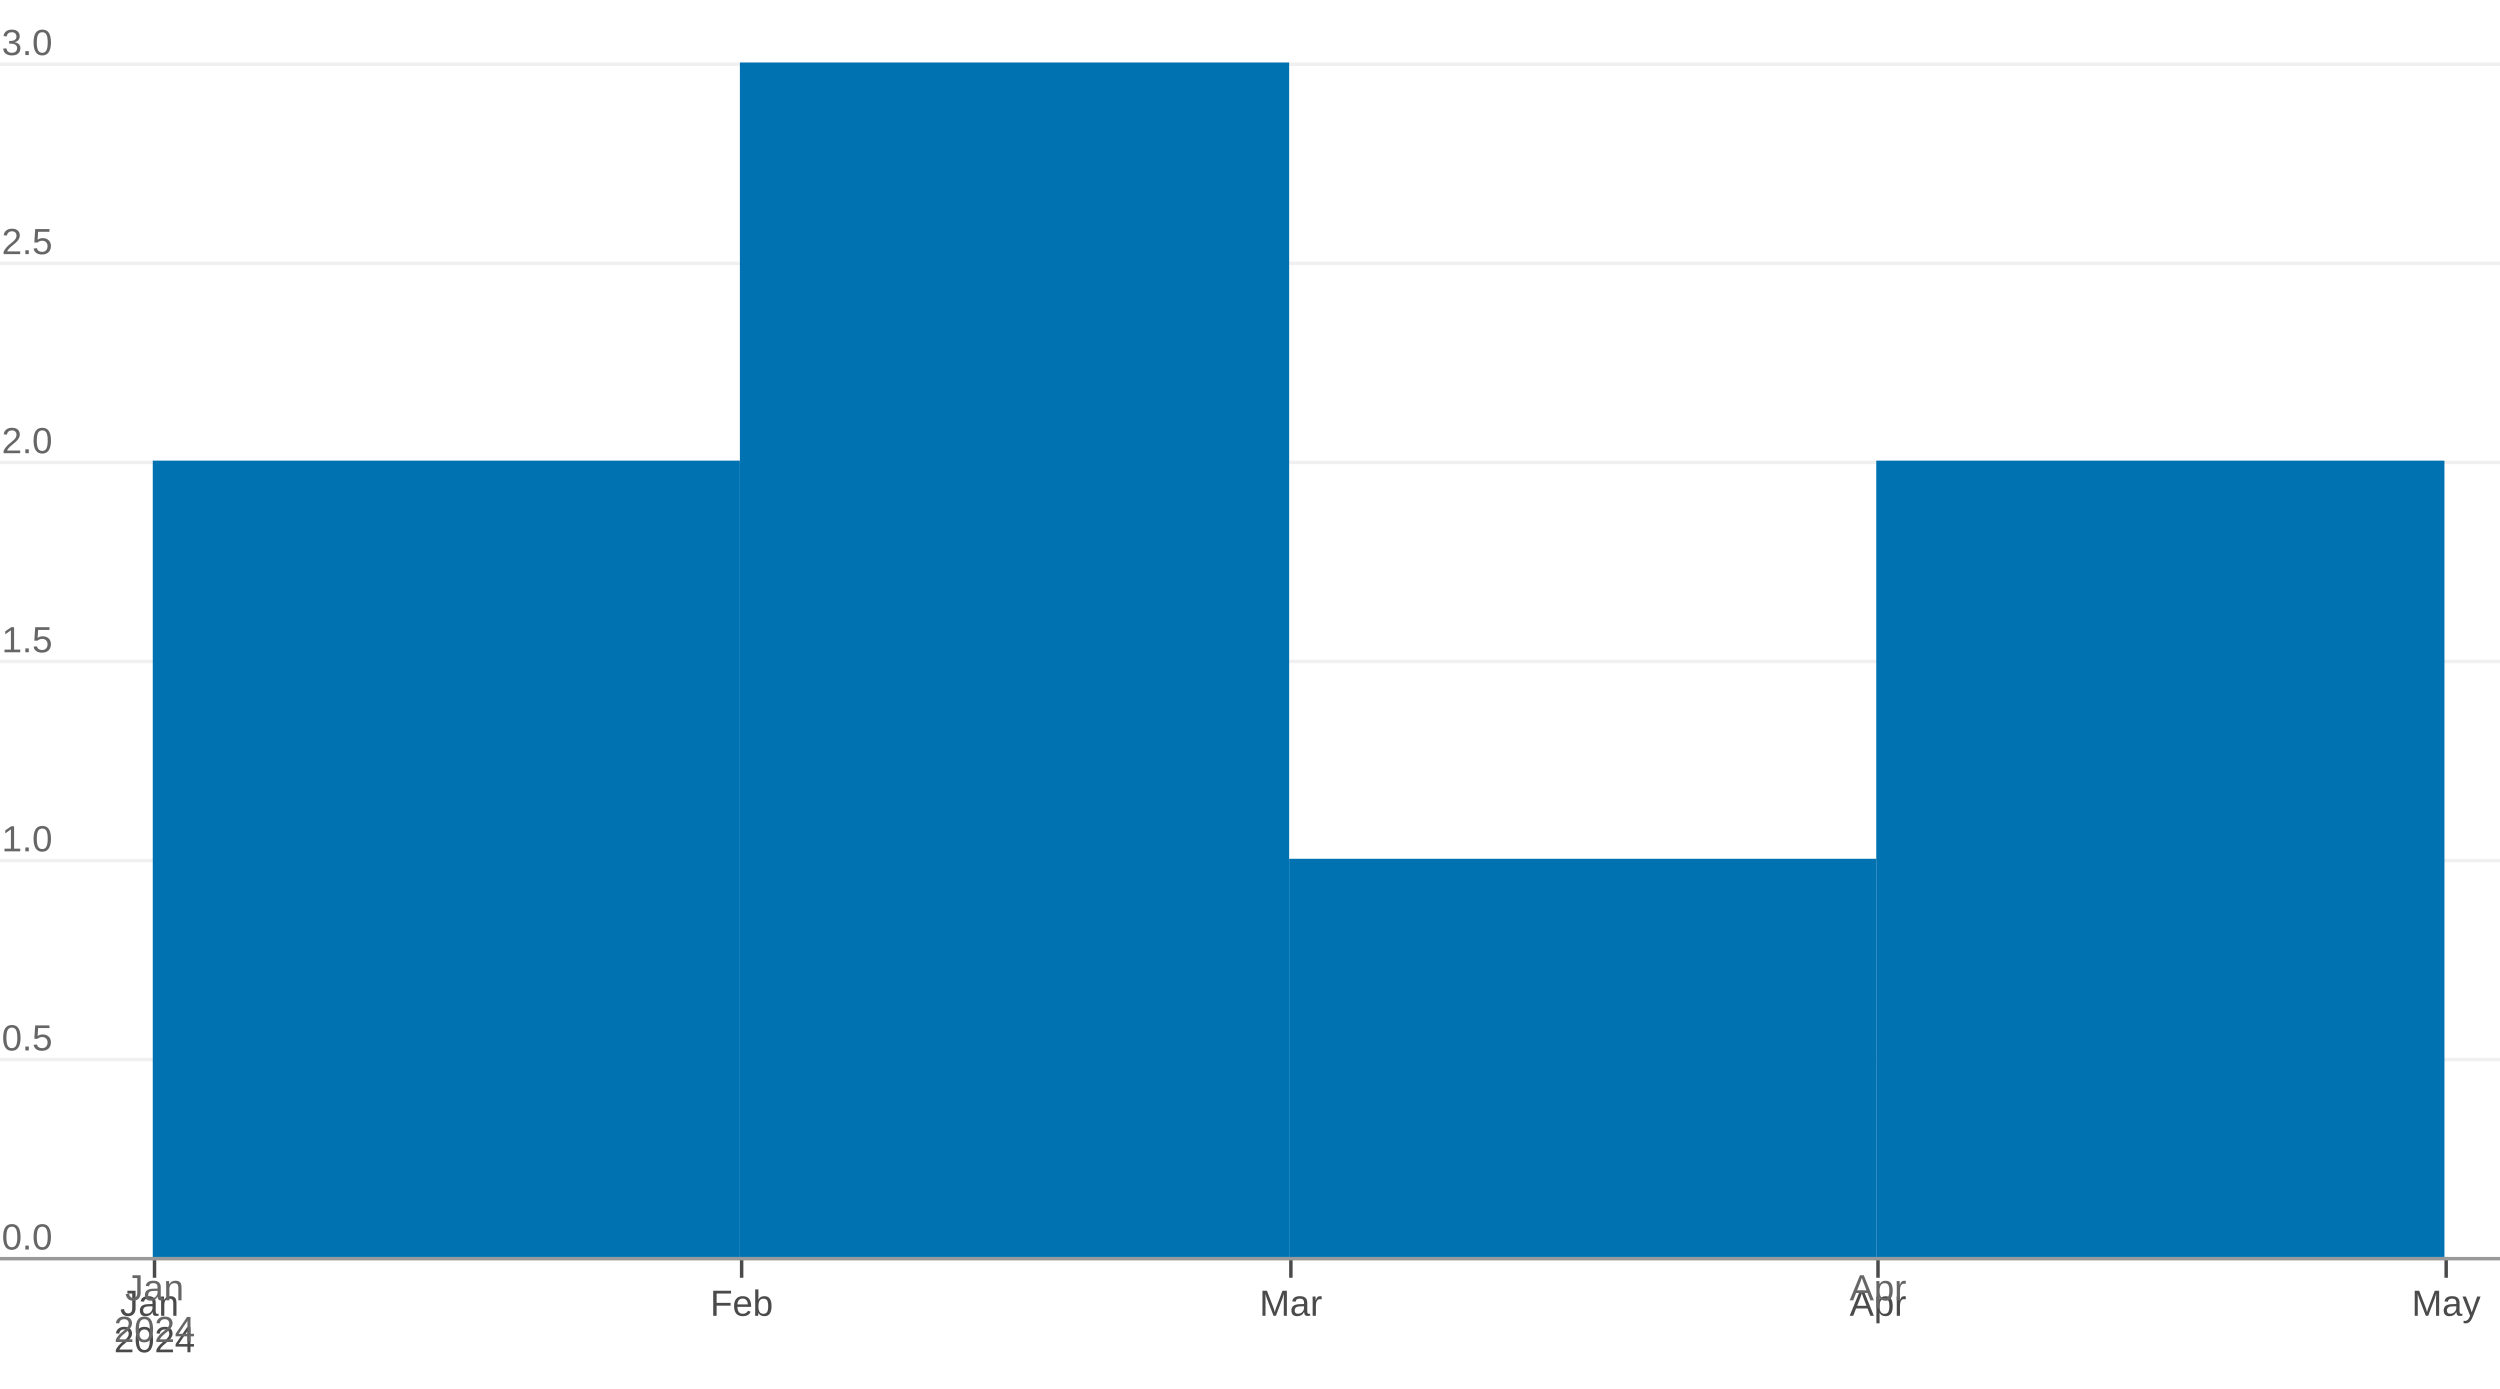
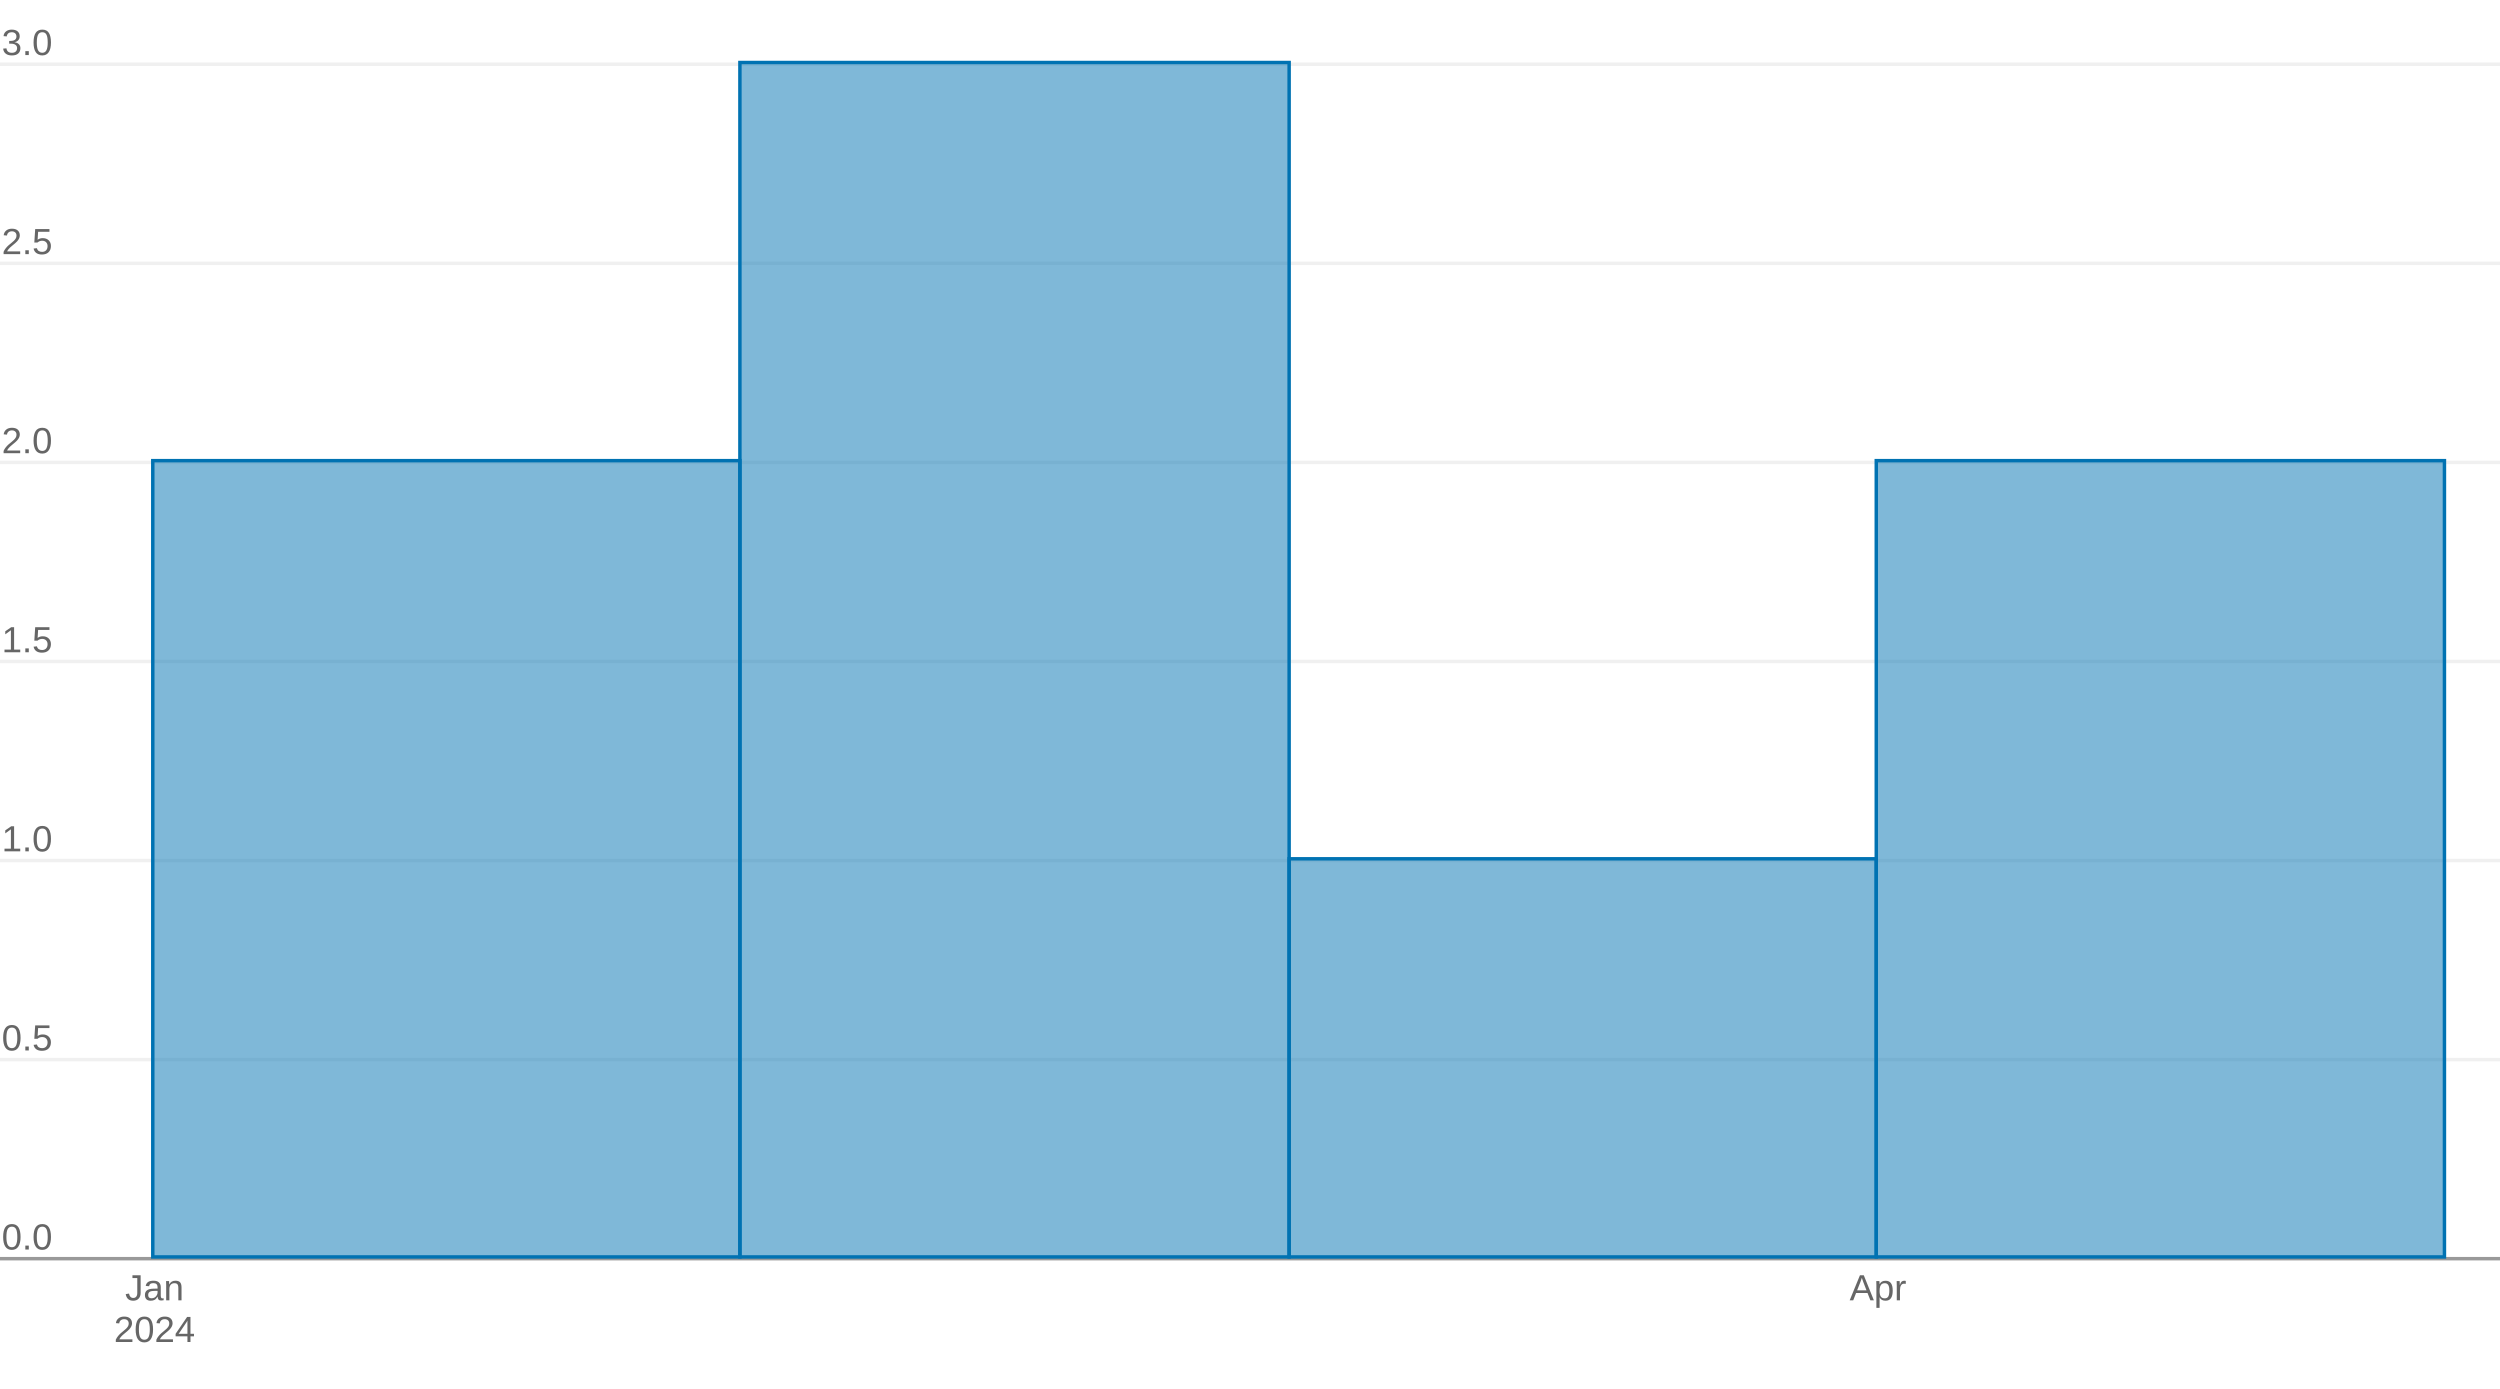
<svg class="tblchart" fill="currentColor" font-family="system-ui, sans-serif" font-size="10" text-anchor="middle" width="720" height="400" viewBox="0 0 720 400" style="background: transparent; color: rgb(74, 74, 74); font-family: Figtree, &quot;Source Sans 3&quot;, system-ui, -apple-system, &quot;Segoe UI&quot;, Arial, sans-serif; font-size: 10.5px; overflow: visible;" data-margin-left="44" data-margin-right="16" data-margin-top="18" data-margin-bottom="38">
  <style>:where(.tblchart) {
  --plot-background: white;
  display: block;
  height: auto;
  height: intrinsic;
  max-width: 100%;
}
:where(.tblchart text),
:where(.tblchart tspan) {
  white-space: pre;
}</style>
-   <g aria-label="x-axis tick" aria-hidden="true" fill="none" stroke="currentColor" transform="translate(0.5,0)">
-     <path transform="translate(44,362)" d="M0,0L0,6" />
-     <path transform="translate(213.0909,362)" d="M0,0L0,6" />
-     <path transform="translate(371.2727,362)" d="M0,0L0,6" />
-     <path transform="translate(540.3636,362)" d="M0,0L0,6" />
-     <path transform="translate(704,362)" d="M0,0L0,6" />
-   </g>
-   <g aria-label="x-axis tick label" font-variant="tabular-nums" transform="translate(0.5,9.5)">
-     <text transform="translate(44,362)">
-       <tspan x="0" y="0.71em">Jan</tspan>
-       <tspan x="0" dy="1em">2024</tspan>
-     </text>
-     <text y="0.71em" transform="translate(213.0909,362)">Feb</text>
-     <text y="0.71em" transform="translate(371.2727,362)">Mar</text>
-     <text y="0.71em" transform="translate(540.3636,362)">Apr</text>
-     <text y="0.71em" transform="translate(704,362)">May</text>
-   </g>
  <g aria-label="rule" stroke="#F0F0F0" transform="translate(0,0.5)">
    <line x1="0" x2="720" y1="304.667" y2="304.667" />
    <line x1="0" x2="720" y1="247.333" y2="247.333" />
    <line x1="0" x2="720" y1="190" y2="190" />
    <line x1="0" x2="720" y1="132.667" y2="132.667" />
    <line x1="0" x2="720" y1="75.333" y2="75.333" />
    <line x1="0" x2="720" y1="18" y2="18" />
  </g>
  <g aria-label="text" class="tbl-y-tick-label" fill="#666666" text-anchor="start" font-size="10.5" font-weight="500" transform="translate(-43.5,-5.5)">
    <text y="0.32em" transform="translate(44,362)">0.0</text>
    <text y="0.32em" transform="translate(44,304.6667)">0.5</text>
    <text y="0.32em" transform="translate(44,247.3333)">1.0</text>
    <text y="0.32em" transform="translate(44,190)">1.5</text>
    <text y="0.32em" transform="translate(44,132.6667)">2.0</text>
    <text y="0.32em" transform="translate(44,75.33333)">2.5</text>
    <text y="0.32em" transform="translate(44,18)">3.0</text>
  </g>
  <g aria-label="text" fill="#666666" font-size="10.5" font-weight="500" transform="translate(0.5,12.5)">
    <text transform="translate(44,362)">Jan</text>
    <text transform="translate(540.3636,362)">Apr</text>
  </g>
  <g aria-label="text" fill="#666666" font-size="10.5" font-weight="500" transform="translate(0.5,24.5)">
    <text transform="translate(44,362)">2024</text>
  </g>
  <g aria-label="rule" stroke="#999999" transform="translate(0,0.5)">
    <line x1="0" x2="720" y1="362" y2="362" />
  </g>
-   <g aria-label="rect" fill="#0072B2">
-     <rect x="44" y="132.667" width="169.091" height="229.333" data-series="" />
-     <rect x="213.091" y="18" width="158.182" height="344" data-series="" />
-     <rect x="371.273" y="247.333" width="169.091" height="114.667" data-series="" />
-     <rect x="540.364" y="132.667" width="163.636" height="229.333" data-series="" />
+   <g aria-label="rect" fill="#0072B2" stroke="#0072B2">
+     <rect x="44" y="132.667" width="169.091" height="229.333" fill-opacity="0.5" data-series="" />
+     <rect x="213.091" y="18" width="158.182" height="344" fill-opacity="0.5" data-series="" />
+     <rect x="371.273" y="247.333" width="169.091" height="114.667" fill-opacity="0.5" data-series="" />
+     <rect x="540.364" y="132.667" width="163.636" height="229.333" fill-opacity="0.5" data-series="" />
  </g>
</svg>
